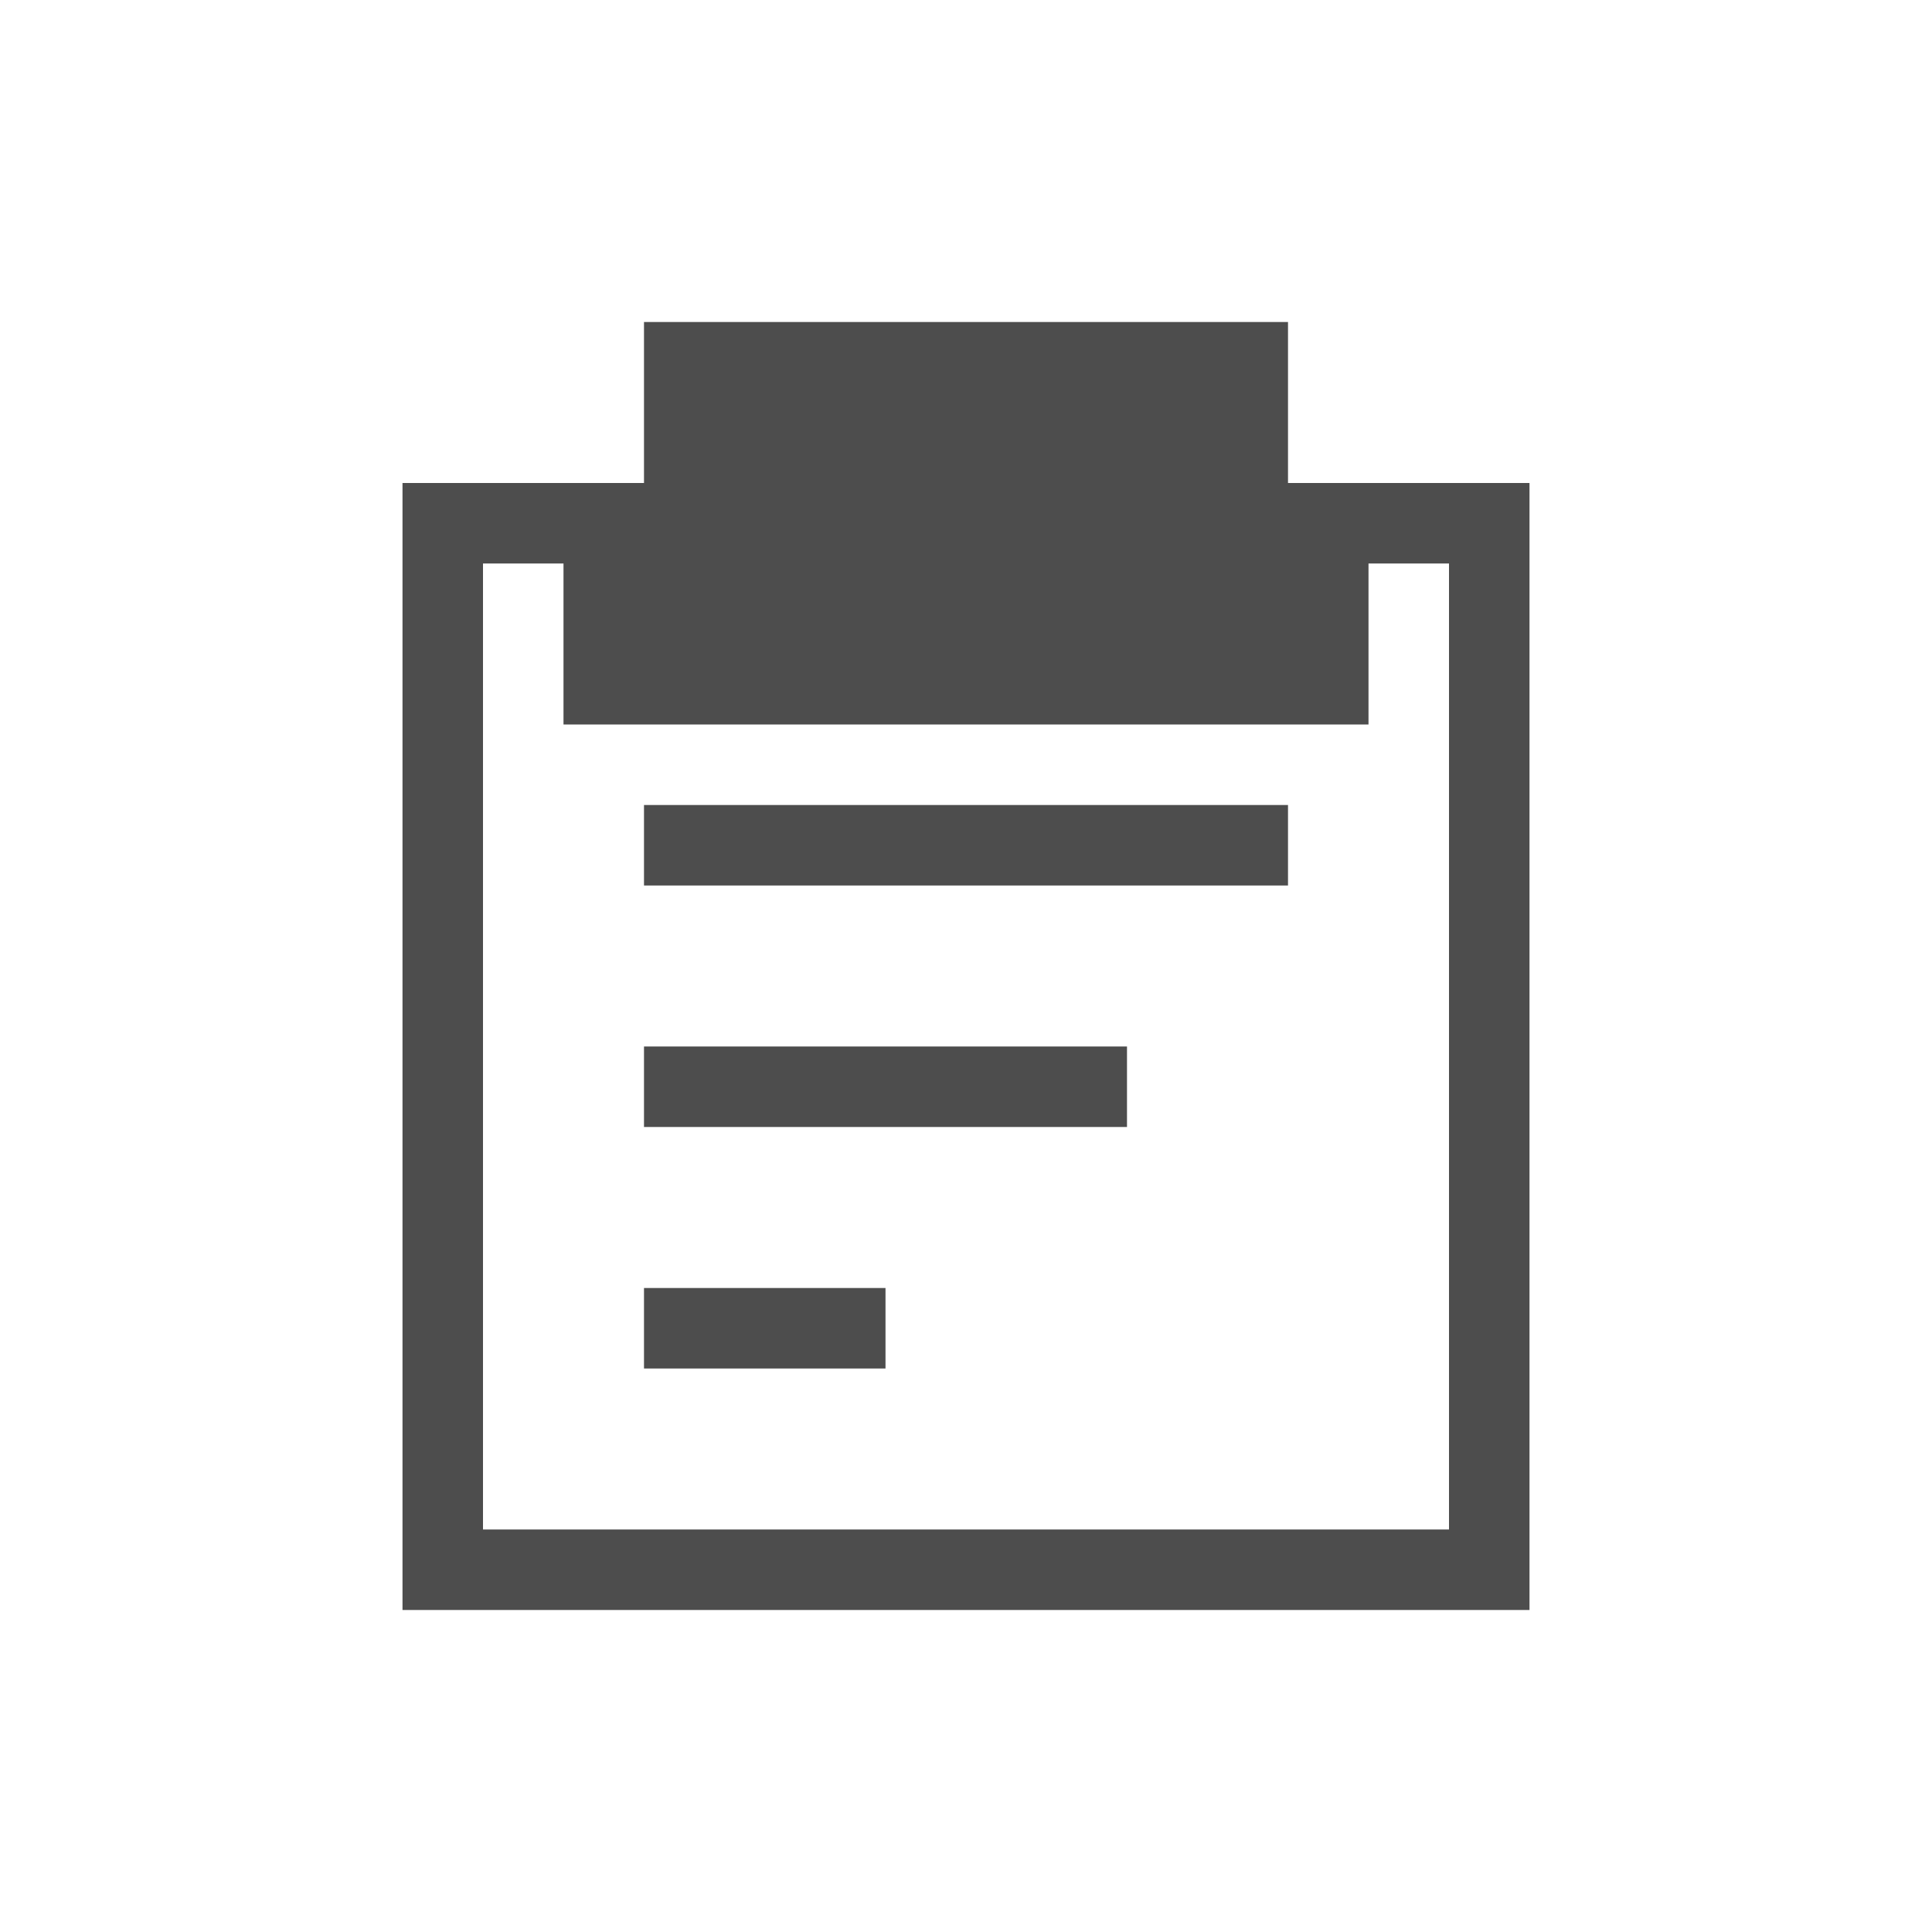
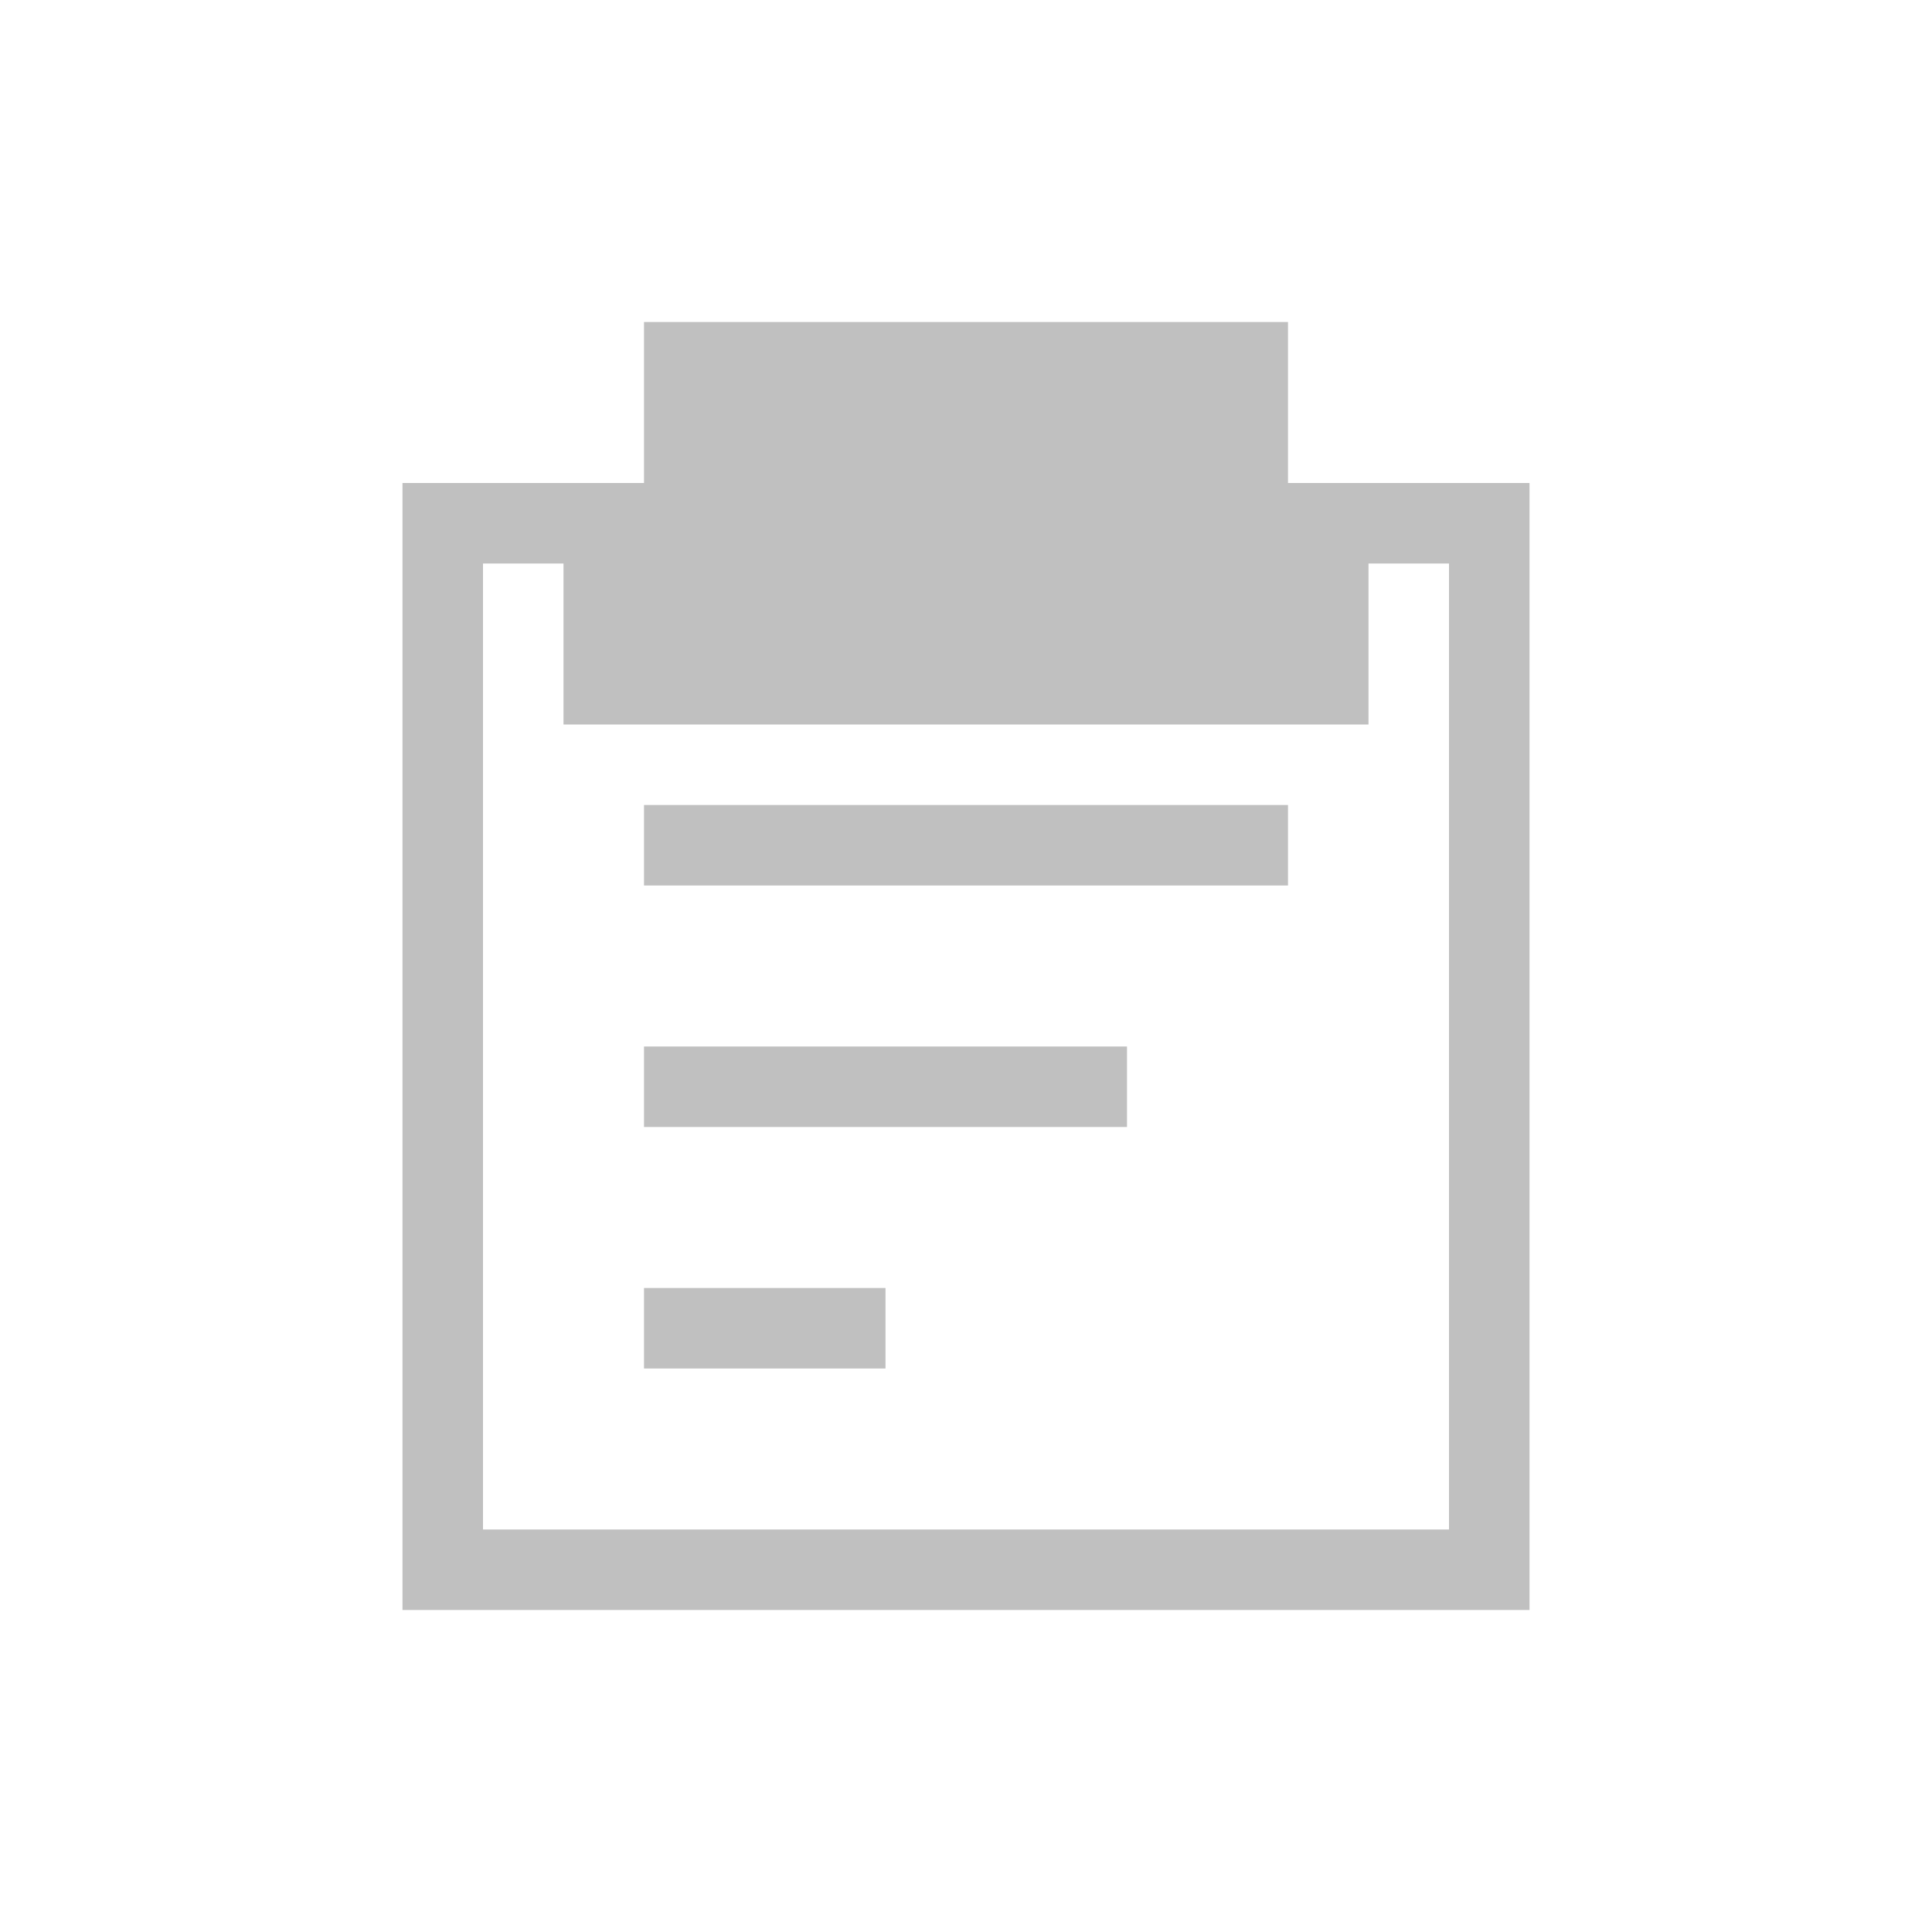
<svg xmlns="http://www.w3.org/2000/svg" viewBox="0 0 24 24">
  <defs id="defs3051">
    <style type="text/css" id="current-color-scheme">
      .ColorScheme-Text {
-         color:#4d4d4d;
+         color:#c0c0c0;
      }
      </style>
  </defs>
  <path style="fill:currentColor;fill-opacity:1;stroke:none" d="M 7 3 L 7 5 L 5 5 L 4 5 L 4 19 L 5 19 L 18 19 L 18 18 L 18 5 L 17 5 L 15 5 L 15 3 L 7 3 z M 5 6 L 6 6 L 6 8 L 16 8 L 16 6 L 17 6 L 17 18 L 5 18 L 5 6 z M 7 9 L 7 10 L 15 10 L 15 9 L 7 9 z M 7 12 L 7 13 L 13 13 L 13 12 L 7 12 z M 7 15 L 7 16 L 10 16 L 10 15 L 7 15 z " class="ColorScheme-Text" transform="translate(1,1)" />
</svg>
